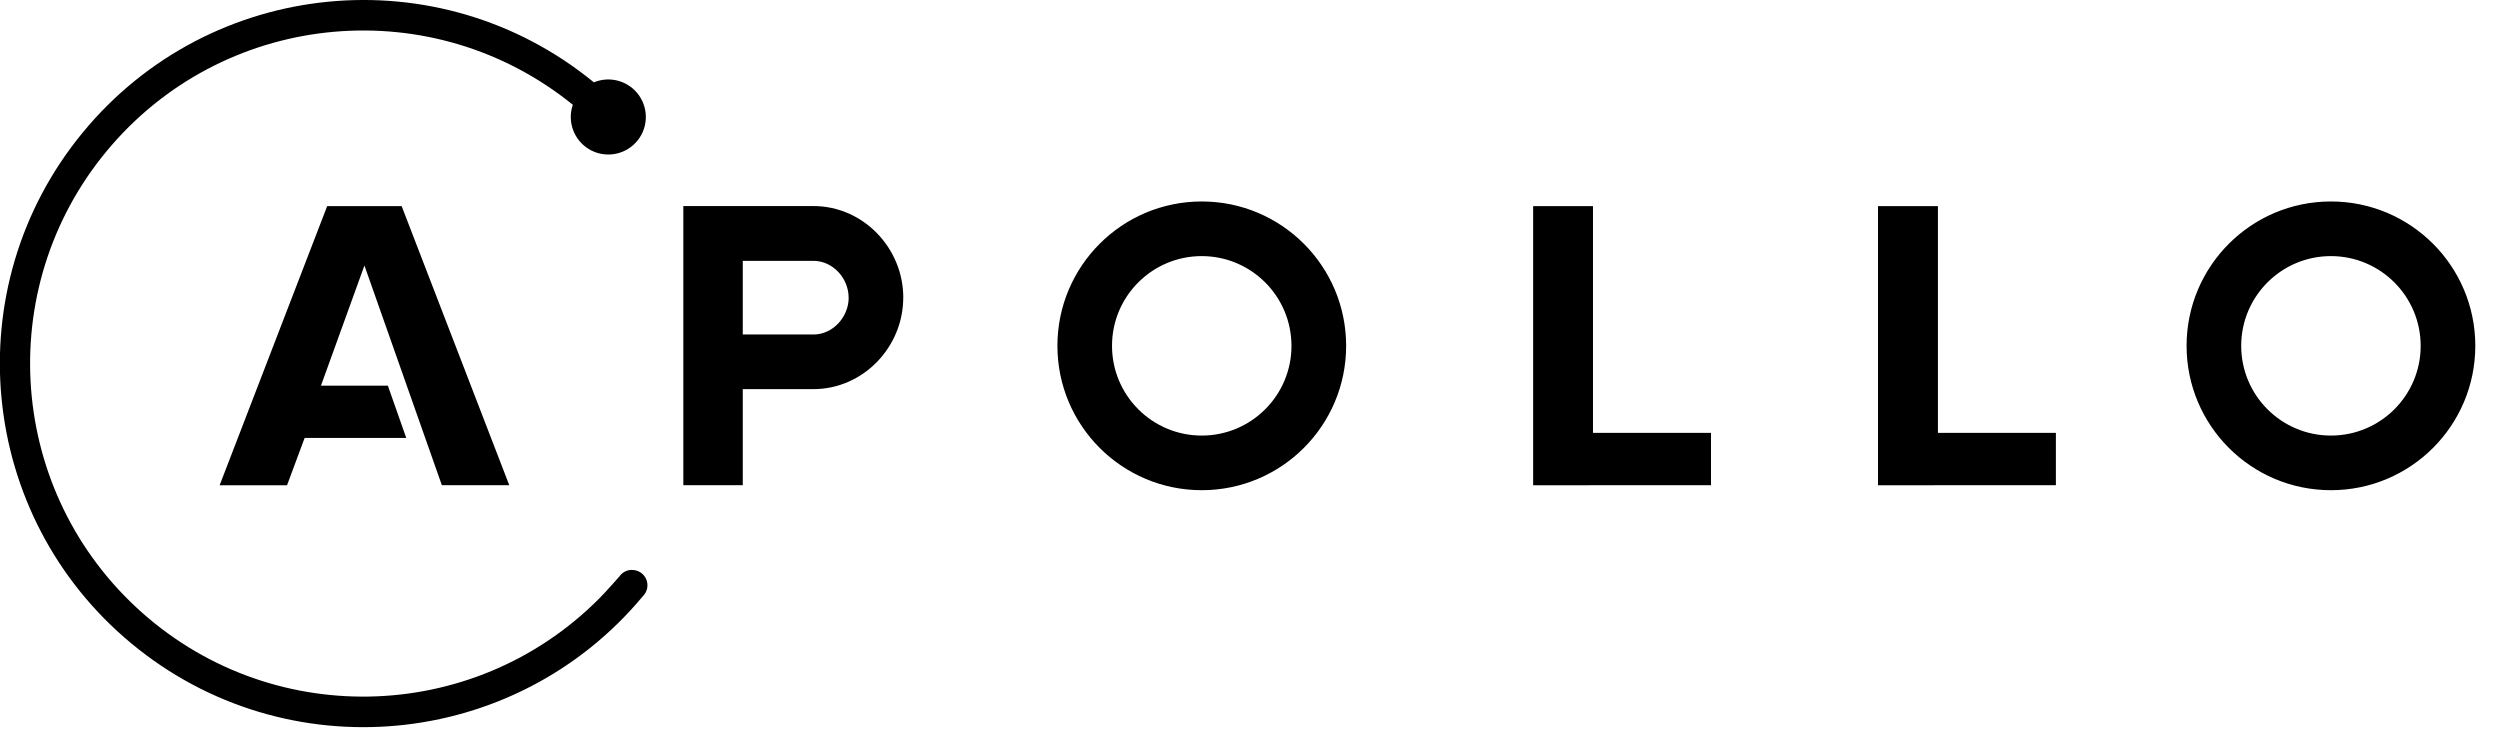
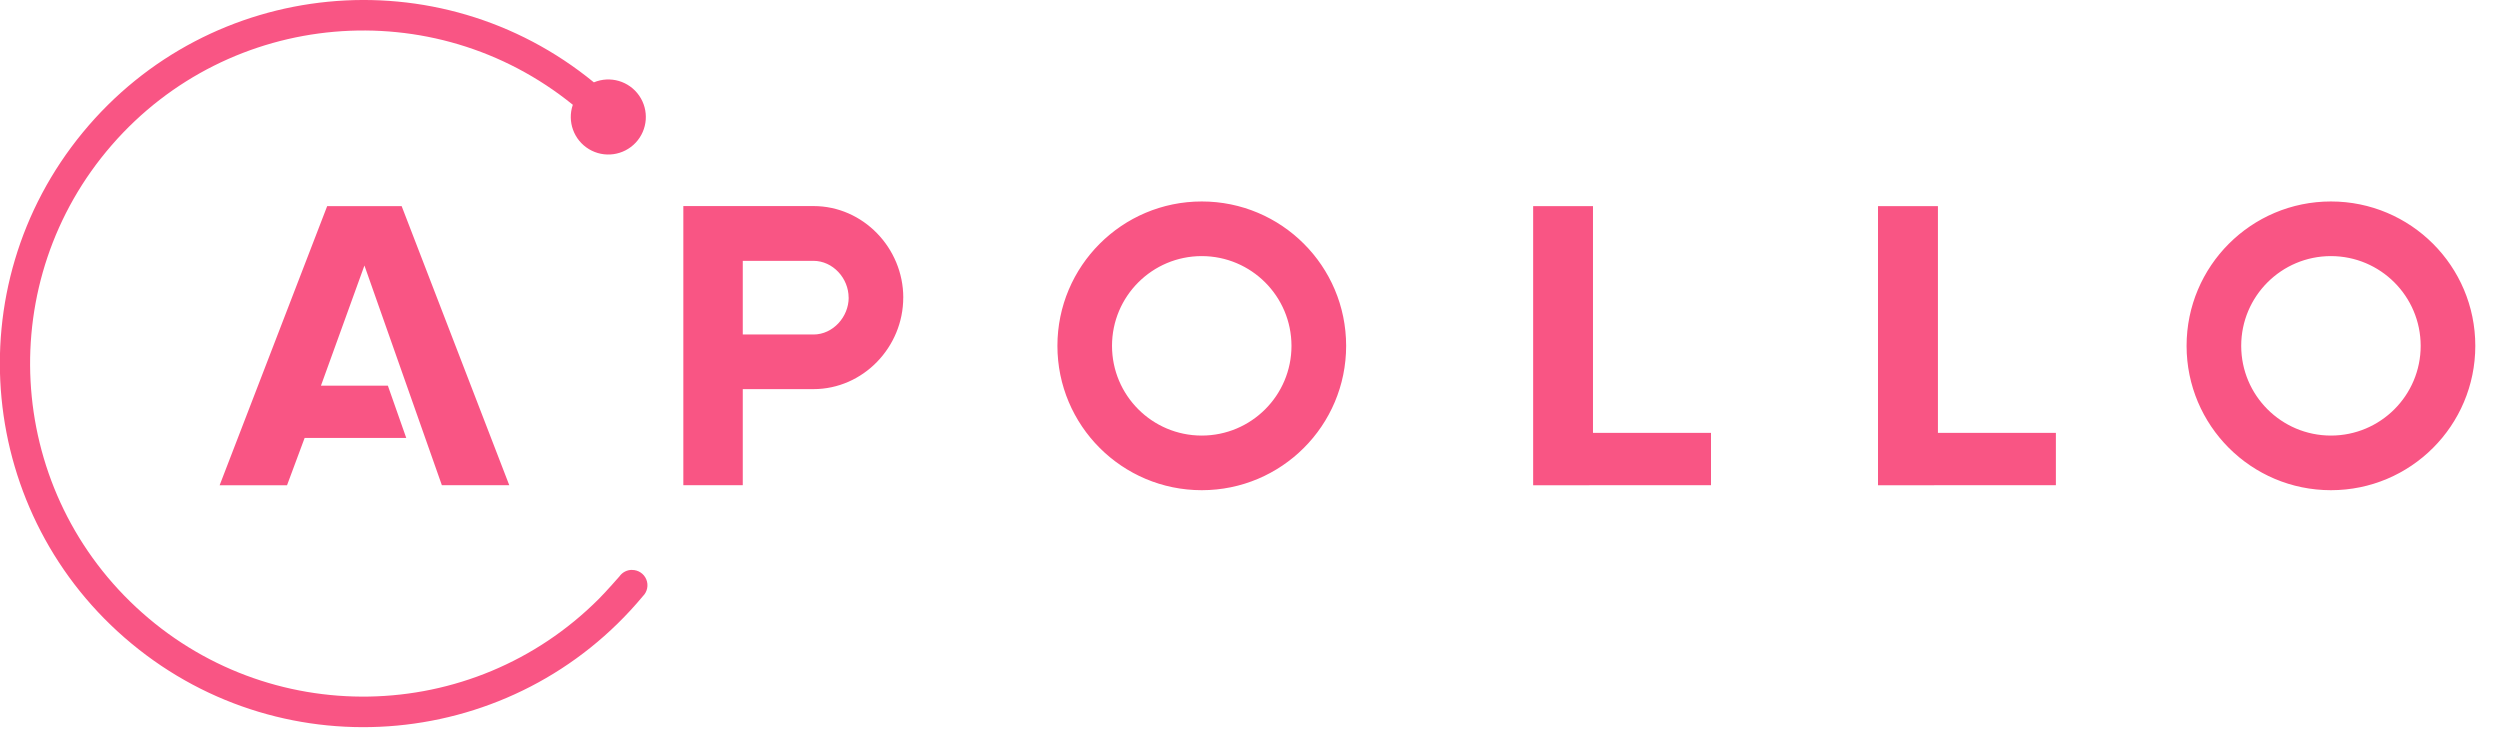
<svg viewBox="0 0 816 240">
-   <path d="M166.22 158.36h-22l-25.27-71.7-14.19 39.22h21.84l6 17.07H99.43l-5.74 15.43h-22l35.1-91.1h24.31zm392.25 0v-17.07h-38.52v-74h-19.53v91.1zm112.57 0v-17.07h-38.5v-74h-19.56v91.1zM392.25 83.59a29.29 29.29 0 1 0 29.29 29.29 29.32 29.32 0 0 0-29.29-29.29m0-17.83a47.12 47.12 0 1 1-47.11 47.12 47.12 47.12 0 0 1 47.12-47.12zm368.57 17.83a29.29 29.29 0 1 0 29.29 29.29 29.32 29.32 0 0 0-29.29-29.29m0-17.83a47.12 47.12 0 1 1-47.12 47.12 47.12 47.12 0 0 1 47.12-47.12zm-466 31.38c0 16.19-13.12 29.87-29.32 29.87h-23.06v31.35h-19.4v-91.1h42.5c16.17 0 29.29 13.68 29.29 29.87zm-17.83 0c0-6.33-5.15-12-11.49-12h-23.06v24.04h23.1c6.31 0 11.47-5.71 11.47-12.05zm-70.71 88.87a5 5 0 0 0-4.09 2.12s-4.37 5-6.73 7.35a108.71 108.71 0 1 1-8.49-161.28 12.25 12.25 0 1 0 6.87-7.32 118.67 118.67 0 1 0 16 167.71 5 5 0 0 0-3.55-8.56z" />
+   <path style="fill: #f95584;" d="M166.22 158.36h-22l-25.27-71.7-14.19 39.22h21.84l6 17.07H99.43l-5.74 15.43h-22l35.1-91.1h24.31zm392.25 0v-17.07h-38.52v-74h-19.53v91.1zm112.57 0v-17.07h-38.5v-74h-19.56v91.1zM392.25 83.59a29.29 29.29 0 1 0 29.29 29.29 29.32 29.32 0 0 0-29.29-29.29m0-17.83a47.12 47.12 0 1 1-47.11 47.12 47.12 47.12 0 0 1 47.12-47.12zm368.57 17.83a29.29 29.29 0 1 0 29.29 29.29 29.32 29.32 0 0 0-29.29-29.29m0-17.83a47.12 47.12 0 1 1-47.12 47.12 47.12 47.12 0 0 1 47.12-47.12zm-466 31.38c0 16.19-13.12 29.87-29.32 29.87h-23.06v31.35h-19.4v-91.1h42.5c16.17 0 29.29 13.68 29.29 29.87zm-17.83 0c0-6.33-5.15-12-11.49-12h-23.06v24.04h23.1c6.31 0 11.47-5.71 11.47-12.05zm-70.71 88.87a5 5 0 0 0-4.09 2.12s-4.37 5-6.73 7.35a108.71 108.71 0 1 1-8.49-161.28 12.25 12.25 0 1 0 6.87-7.32 118.67 118.67 0 1 0 16 167.71 5 5 0 0 0-3.55-8.56z" />
</svg>
